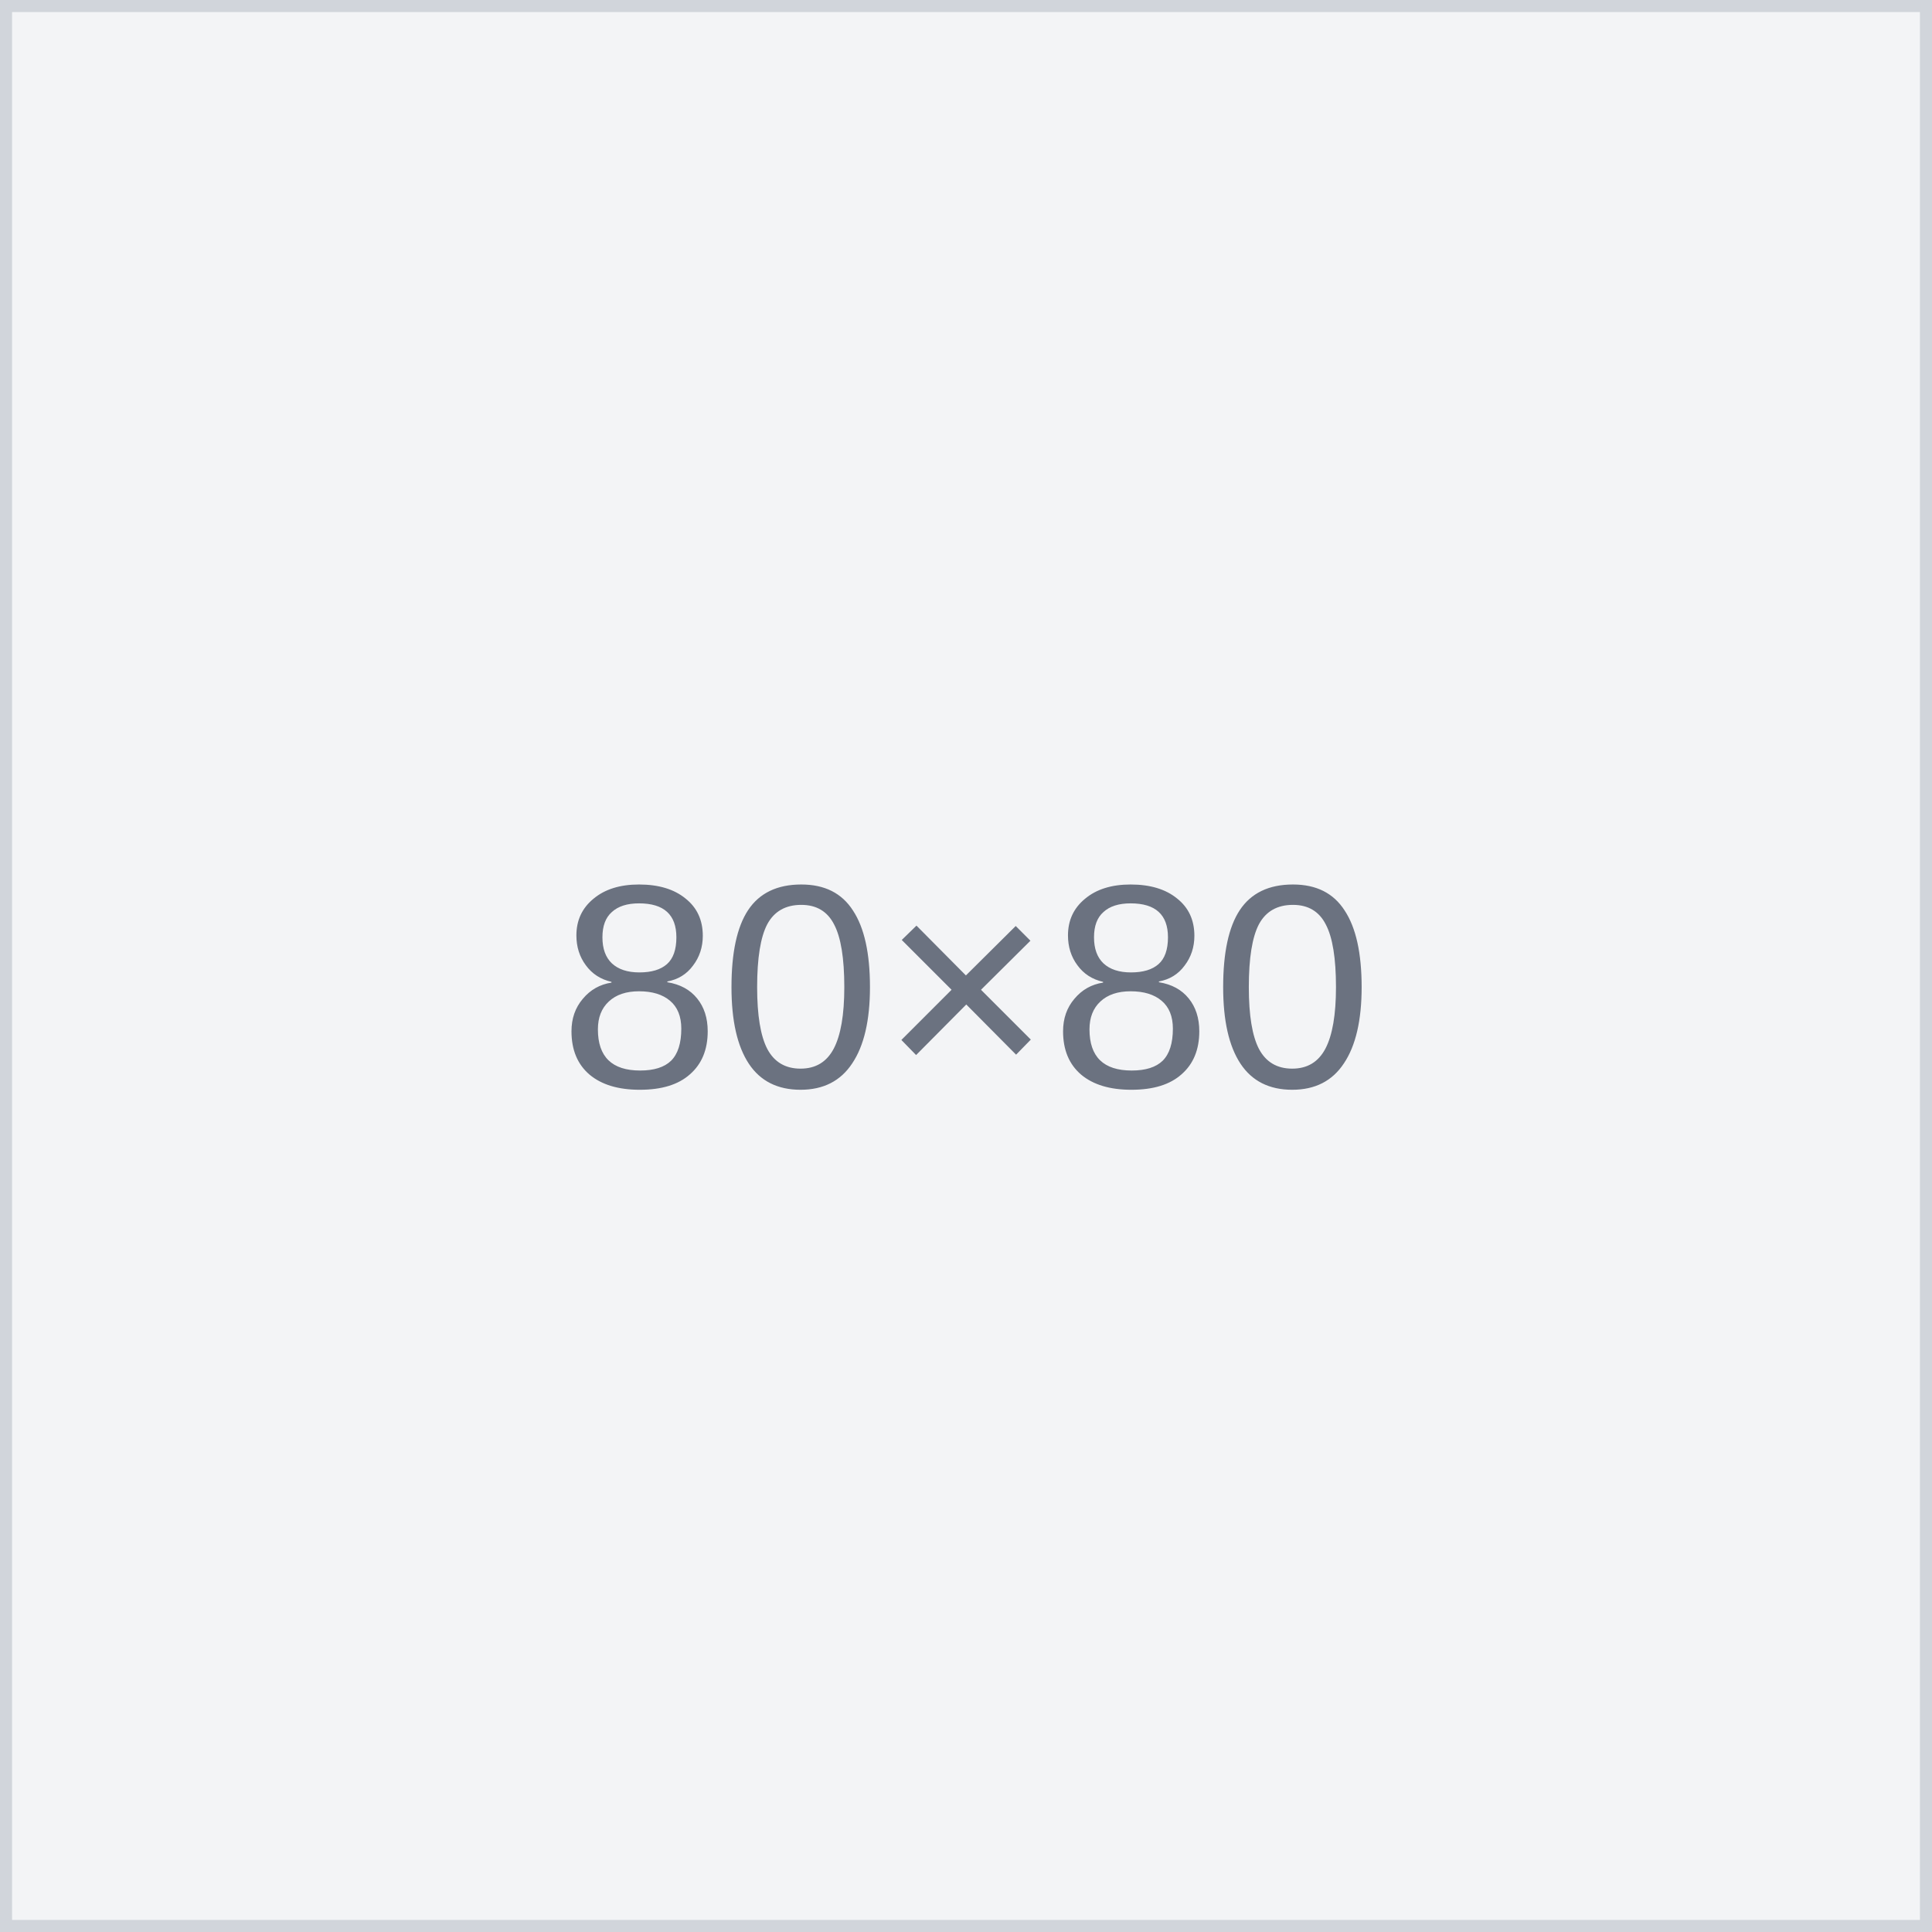
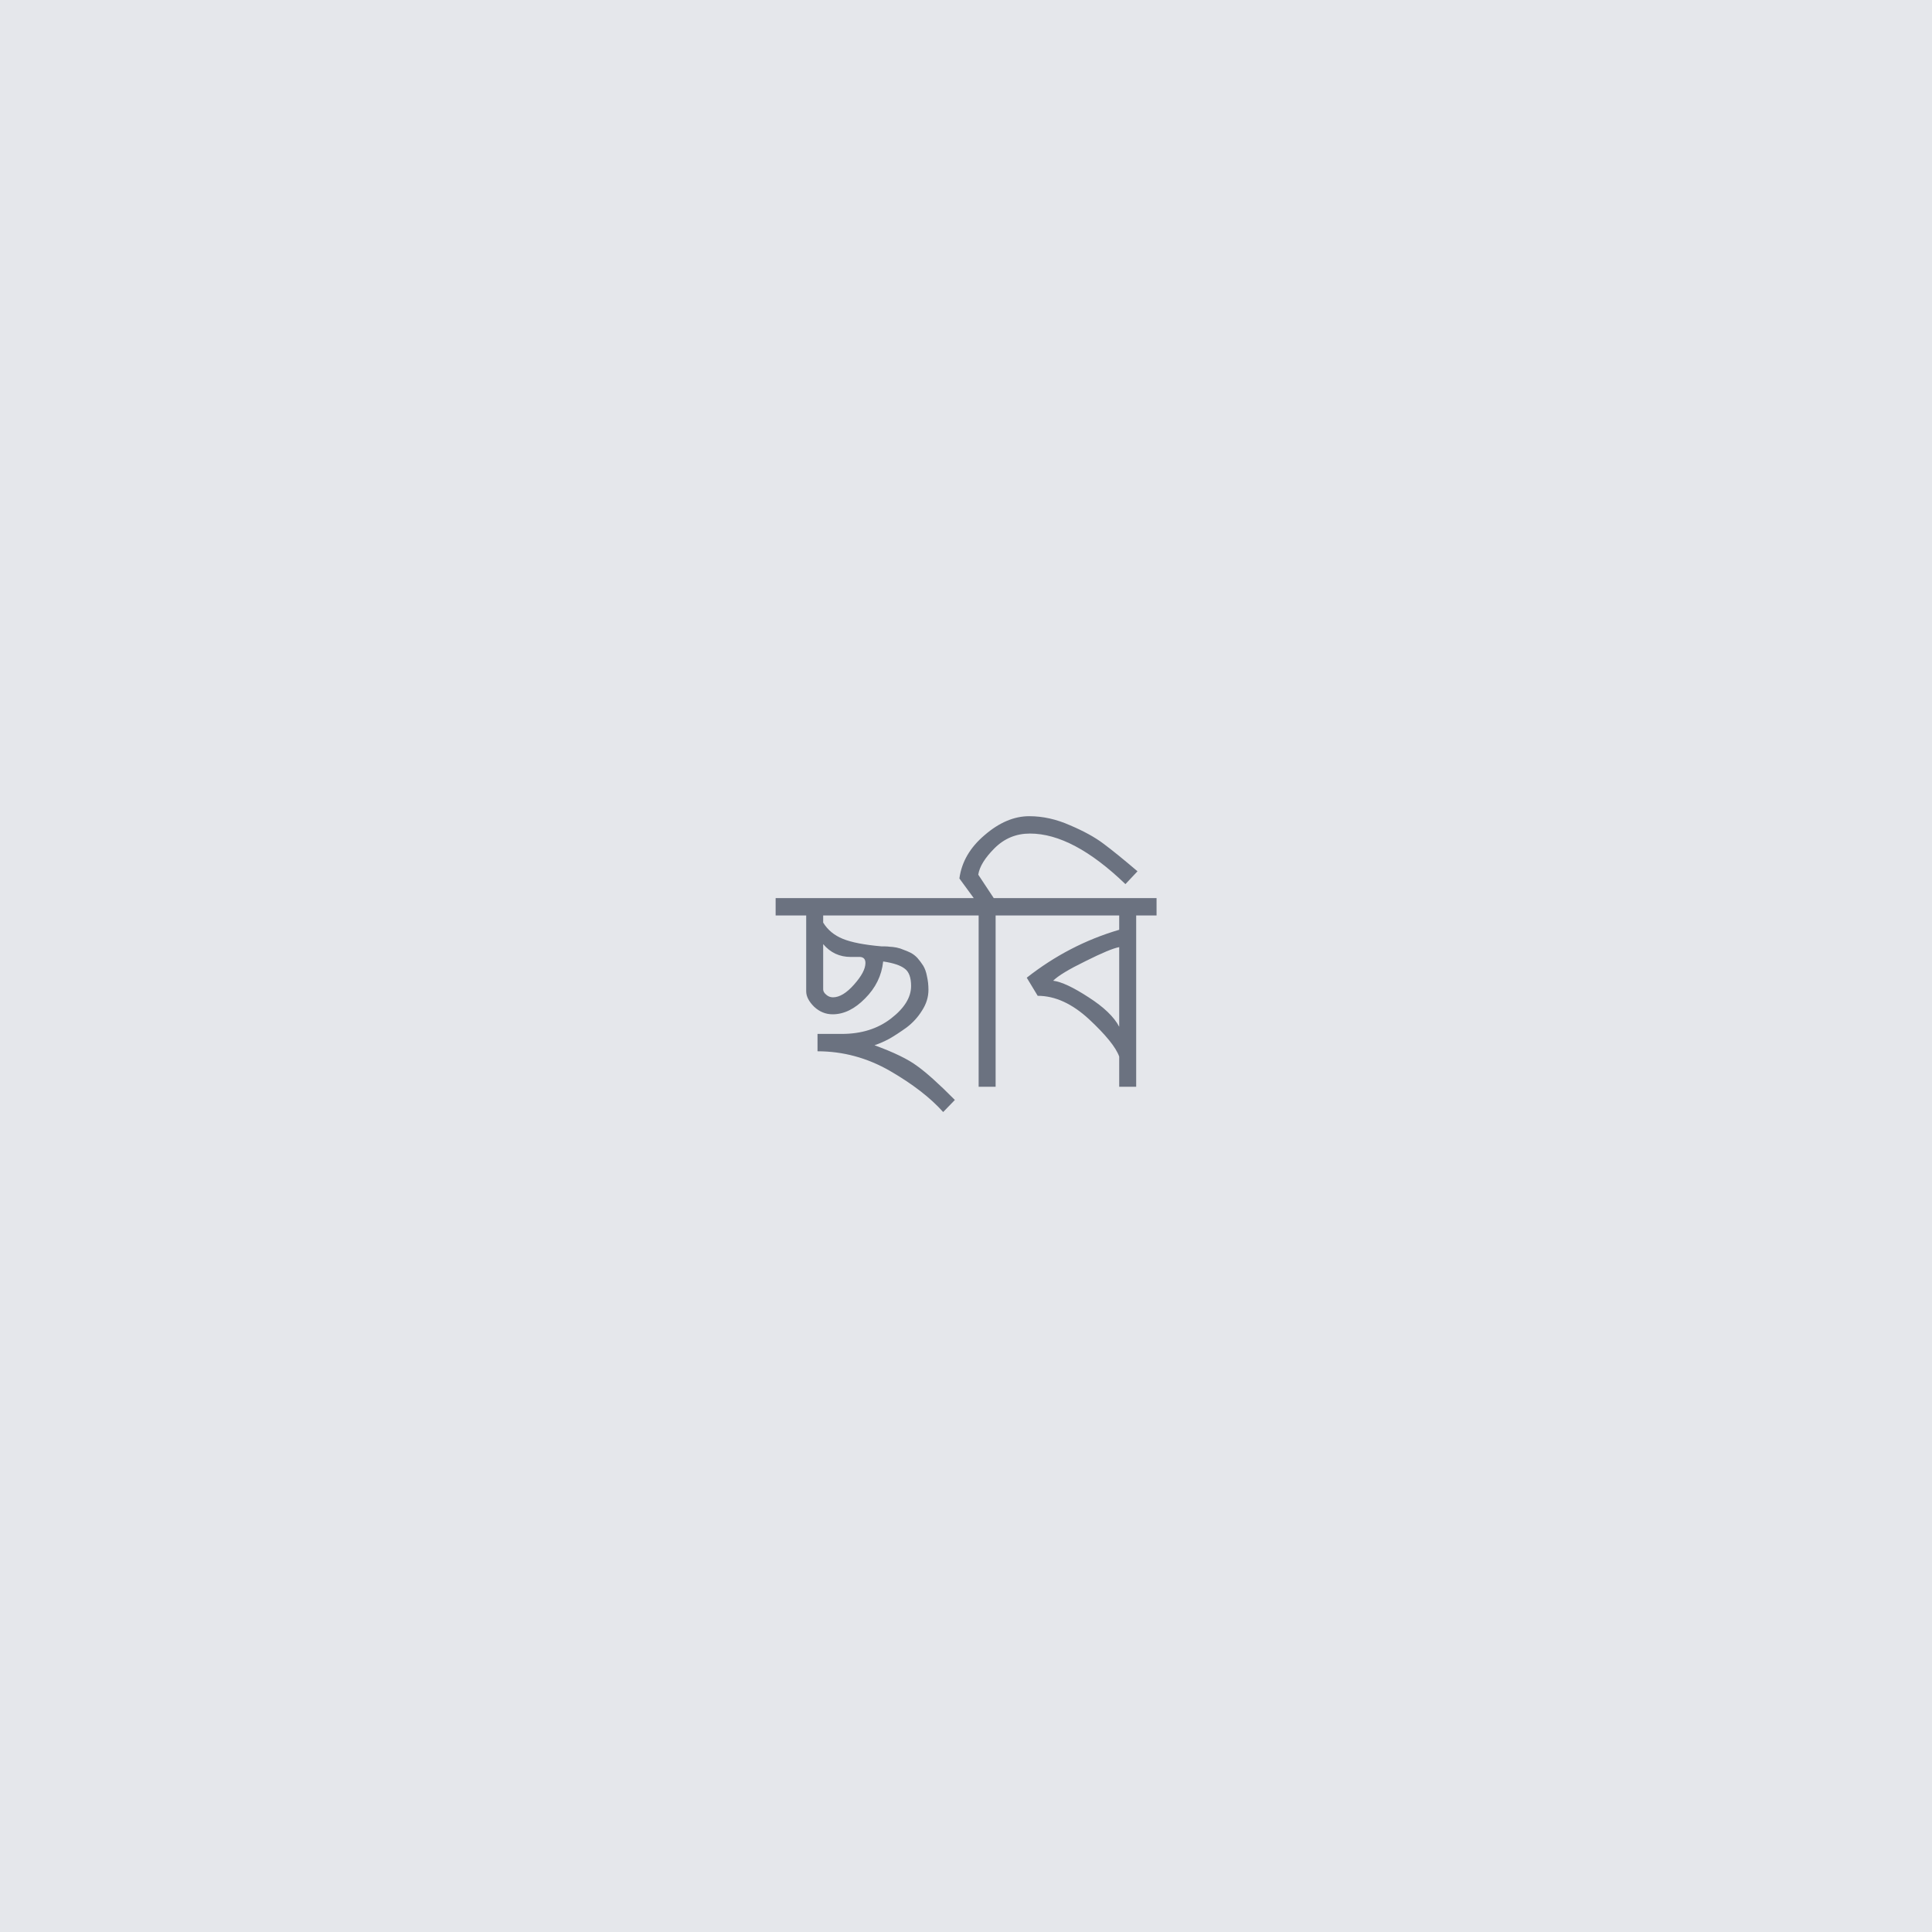
- <svg xmlns="http://www.w3.org/2000/svg" width="80" height="80" viewBox="0 0 80 80">
-   <rect width="80" height="80" fill="#f3f4f6" stroke="#d1d5db" stroke-width="1" />
-   <text x="40" y="45" font-family="Arial, sans-serif" font-size="12" fill="#6b7280" text-anchor="middle">80×80</text>
+ <svg xmlns="http://www.w3.org/2000/svg" width="80" height="80">
+   <rect width="80" height="80" fill="#e5e7eb" />
+   <text x="40" y="45" text-anchor="middle" font-family="Arial" font-size="14" fill="#6b7280">ছবি</text>
</svg>
